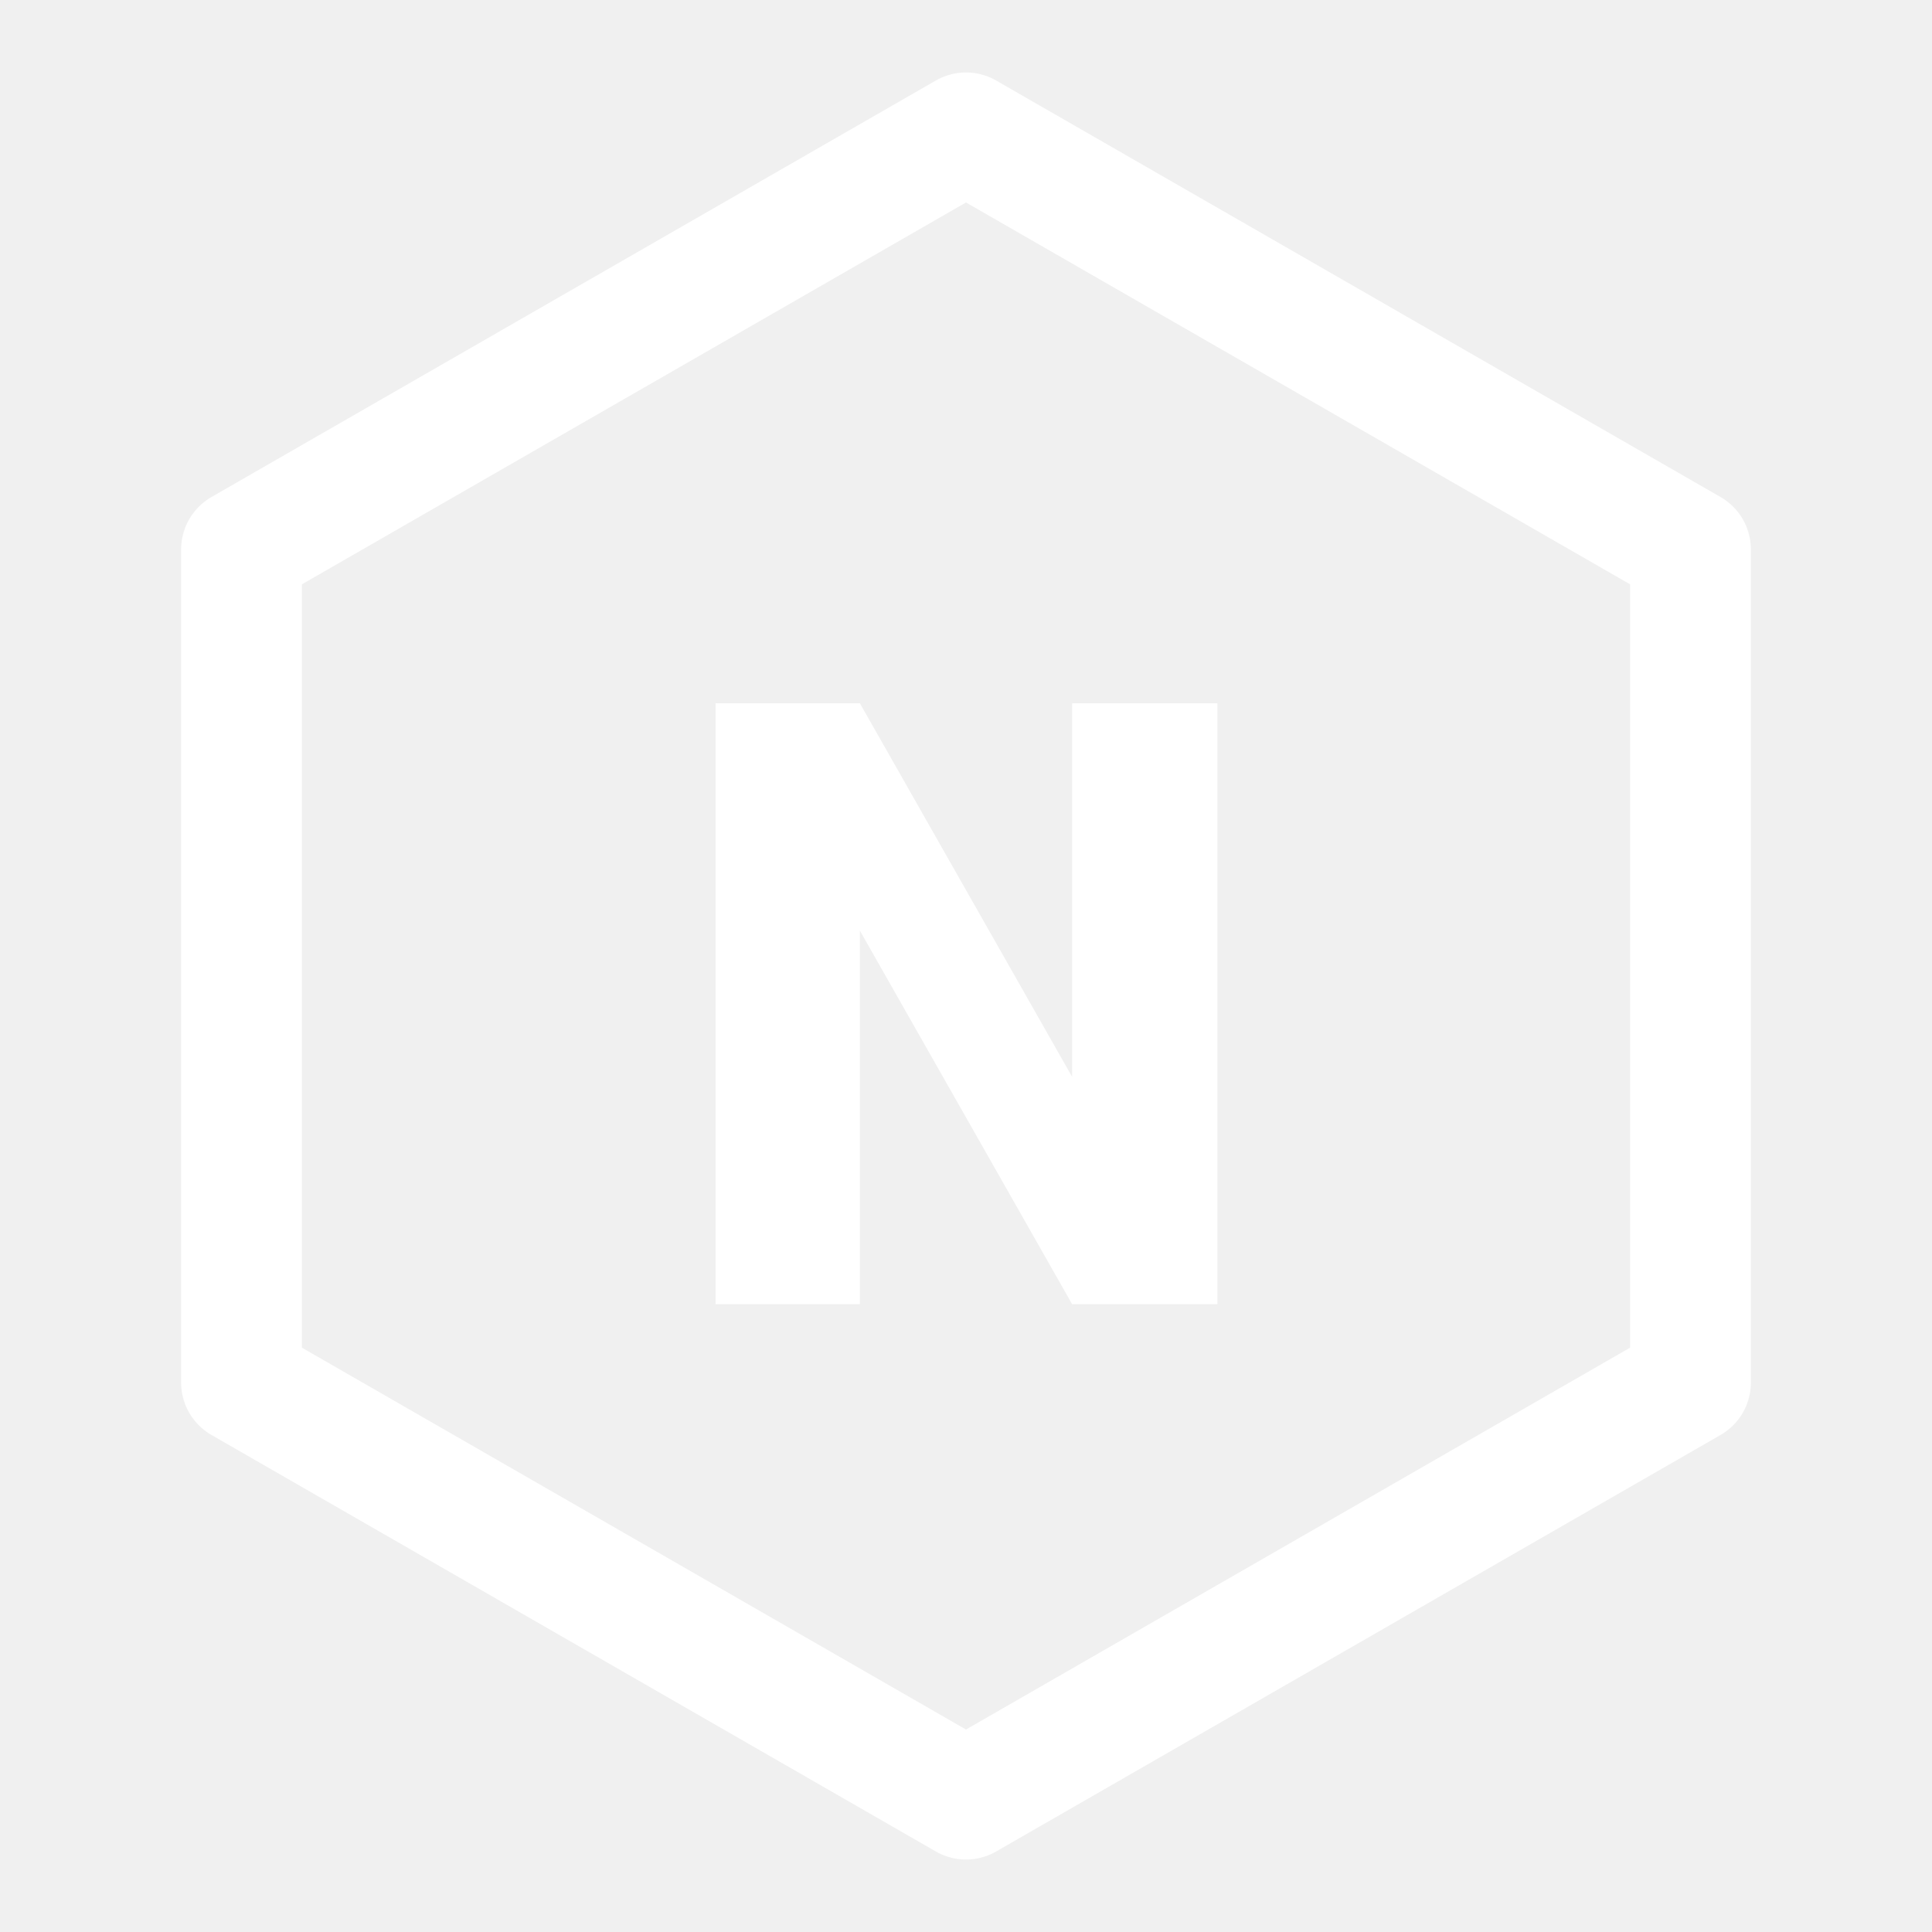
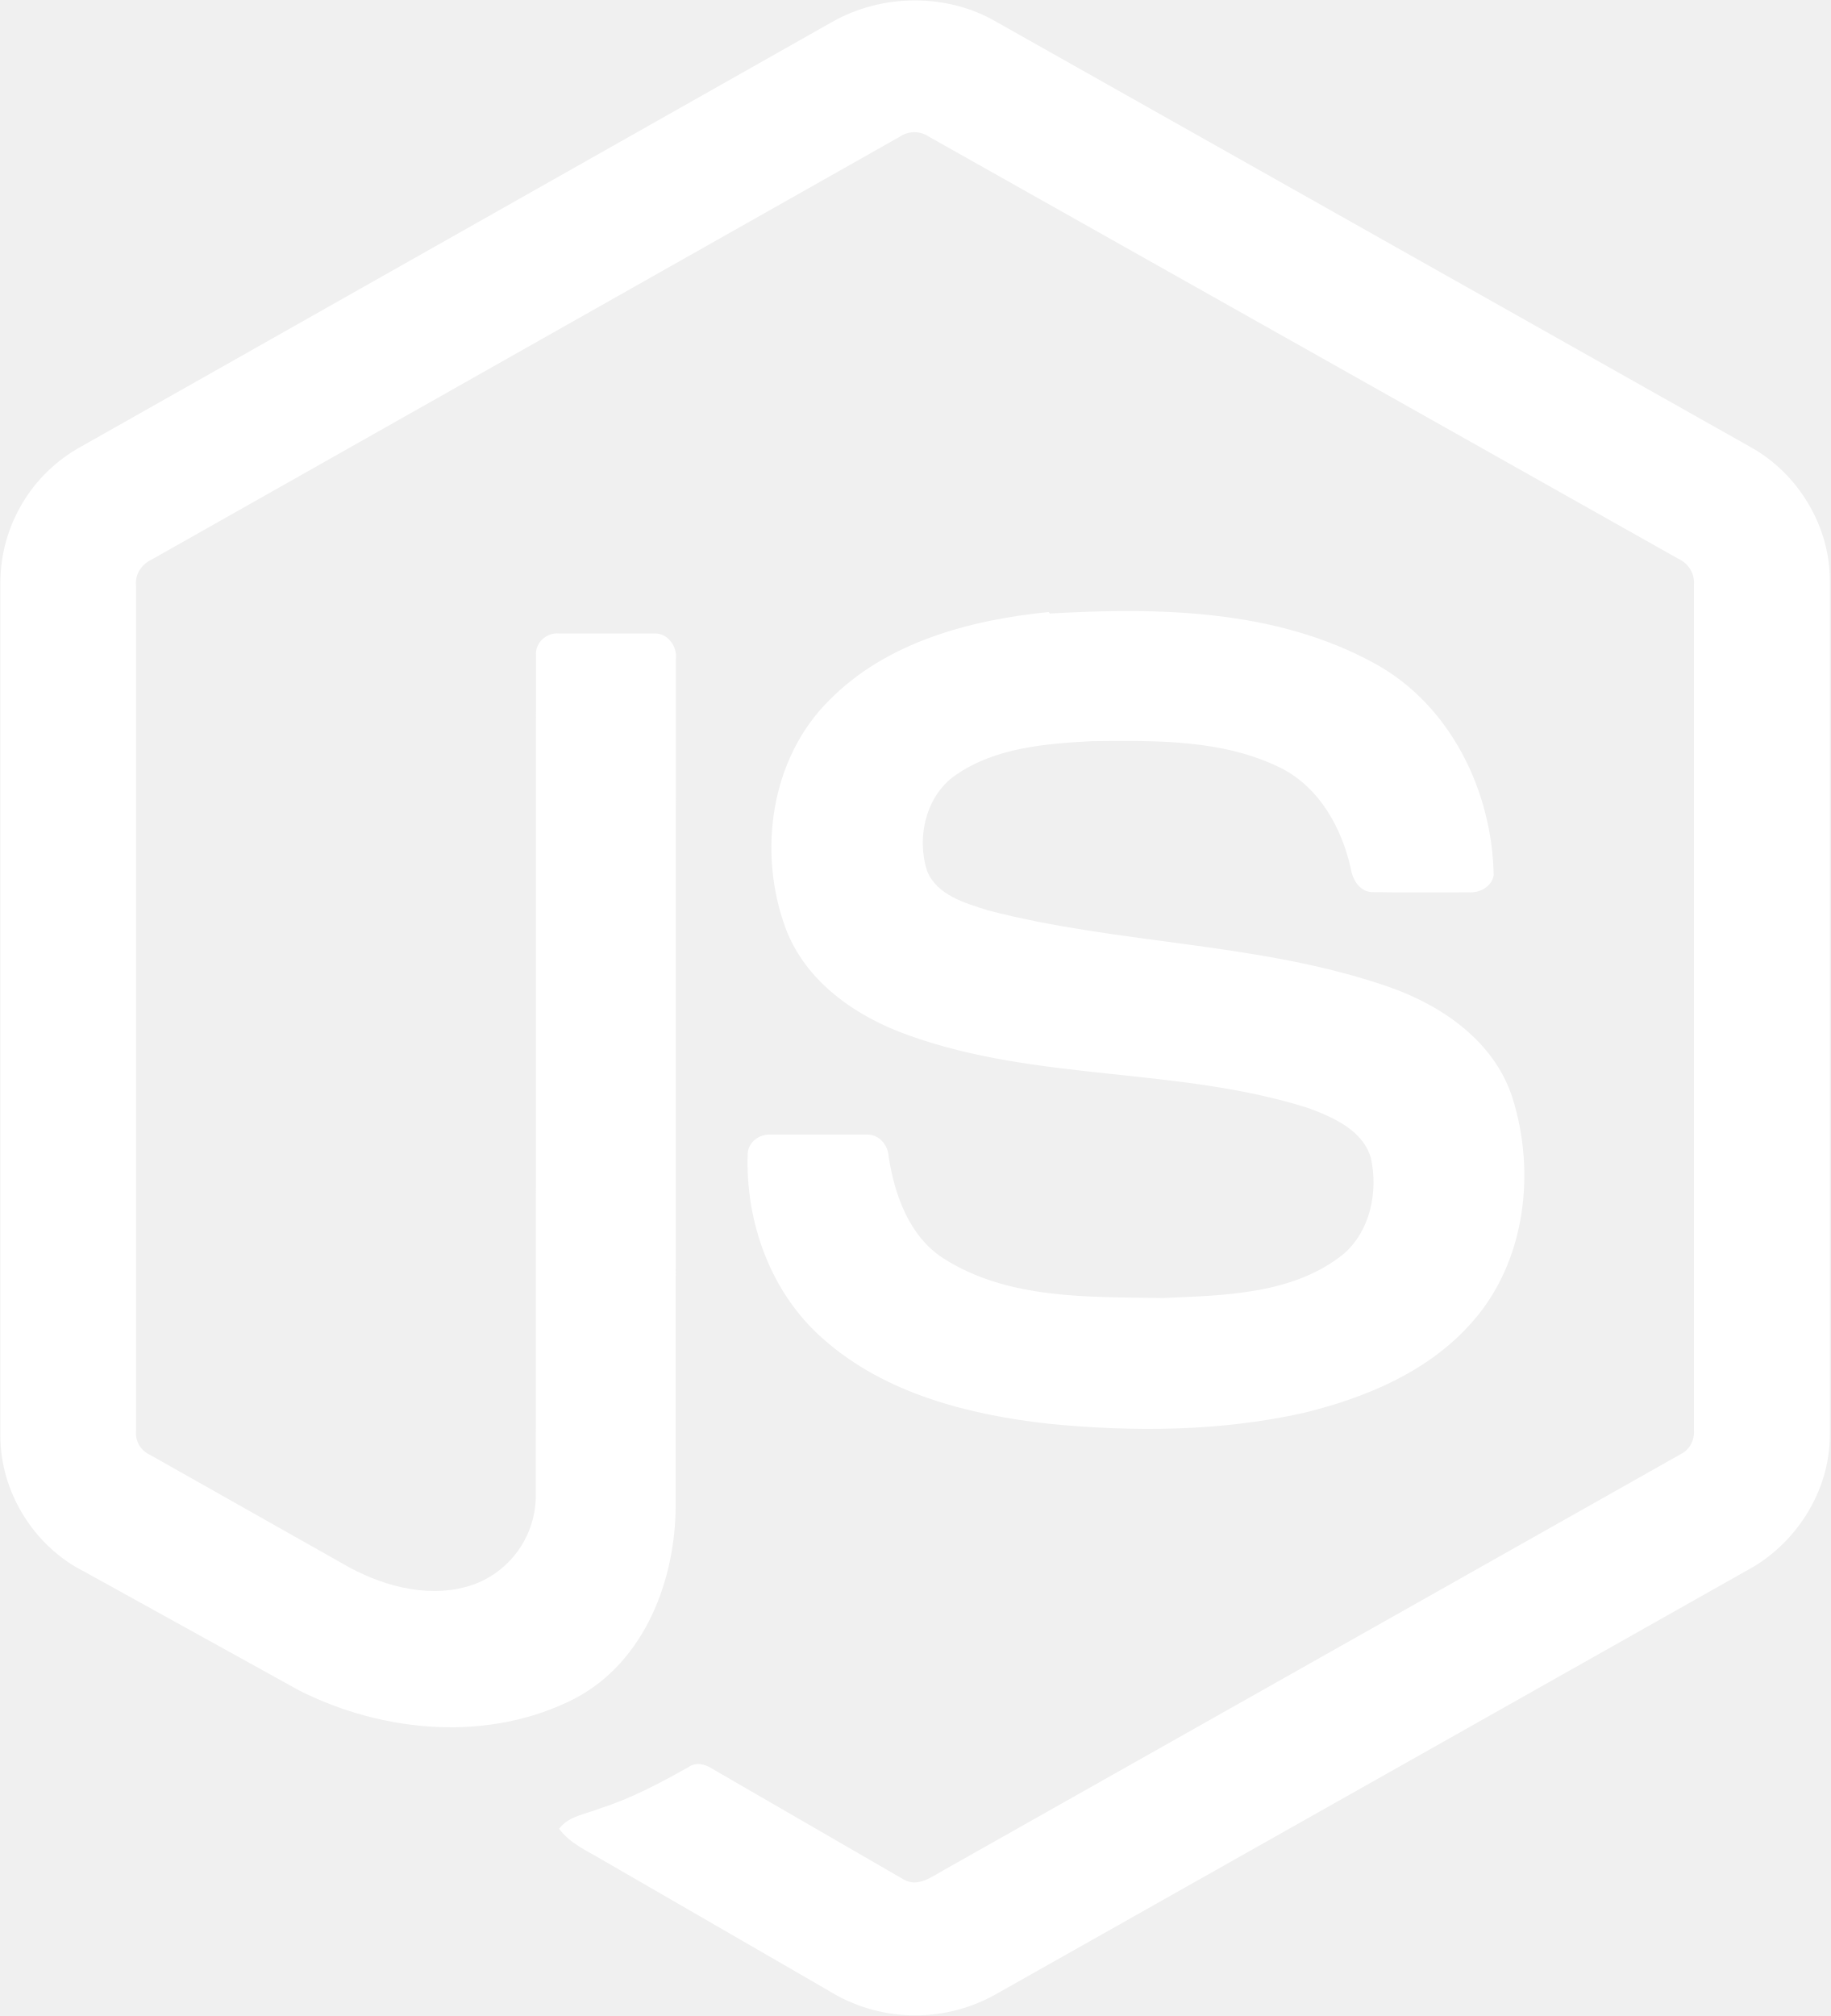
- <svg xmlns="http://www.w3.org/2000/svg" viewBox="0 0 32 32" role="img" aria-label="Node.js">
-   <path d="M16 2.2 28 9.1v13.8L16 29.8 4 22.9V9.1Z" fill="none" stroke="#fff" stroke-width="2" stroke-linejoin="round" />
-   <text x="16" y="21.6" text-anchor="middle" font-family="system-ui,-apple-system,Segoe UI,Roboto,Arial,sans-serif" font-size="14" font-weight="800" fill="#fff">N</text>
+ <svg xmlns="http://www.w3.org/2000/svg" viewBox="1.49 .08 28.96 31.89" role="img" aria-label="Node.js">
+   <path fill="#fff" d="M14.656.427c.8-.453 1.82-.455 2.6 0L29.2 7.16c.747.42 1.247 1.253 1.24 2.114v13.5c.005.897-.544 1.748-1.332 2.16l-11.88 6.702a2.6 2.6 0 0 1-2.639-.073l-3.565-2.06c-.243-.145-.516-.26-.688-.495.152-.204.422-.23.642-.32.496-.158.95-.4 1.406-.656.115-.08.256-.05.366.022l3.04 1.758c.217.125.437-.04.623-.145l11.665-6.583c.144-.07.224-.222.212-.38V9.334c.016-.18-.087-.344-.25-.417L16.19 2.244a.41.41 0 0 0-.465-.001L3.892 8.93c-.16.073-.27.235-.25.415v13.37c-.014.158.07.307.215.375l3.162 1.785c.594.32 1.323.5 1.977.265a1.5 1.5 0 0 0 .971-1.409l.003-13.29c-.014-.197.172-.36.363-.34h1.52c.2-.005.357.207.33.405L12.18 23.88c.001 1.188-.487 2.48-1.586 3.063-1.354.7-3.028.553-4.366-.12l-3.4-1.88c-.8-.4-1.337-1.264-1.332-2.16v-13.5a2.46 2.46 0 0 1 1.282-2.141L14.656.427zM18.1 9.785c1.727-.1 3.576-.066 5.13.785 1.203.652 1.87 2.02 1.892 3.358-.034.18-.222.28-.394.267-.5-.001-1.002.007-1.504-.003-.213.008-.336-.188-.363-.376-.144-.64-.493-1.273-1.095-1.582-.924-.463-1.996-.44-3.004-.43-.736.04-1.527.103-2.15.535-.48.328-.624 1-.453 1.522.16.383.603.506.964.62 2.082.544 4.287.5 6.33 1.207.845.292 1.672.86 1.962 1.745.378 1.186.213 2.604-.63 3.556-.684.784-1.68 1.2-2.675 1.442-1.323.295-2.695.302-4.038.17-1.263-.144-2.577-.476-3.552-1.336-.834-.724-1.24-1.852-1.2-2.94.01-.184.193-.312.37-.297h1.5c.202-.014.35.16.36.35.093.6.322 1.25.854 1.6 1.026.662 2.313.616 3.487.635.973-.043 2.065-.056 2.86-.7.42-.367.543-.98.43-1.508-.123-.446-.6-.653-1-.8-2.055-.65-4.285-.414-6.32-1.15-.826-.292-1.625-.844-1.942-1.693-.443-1.2-.24-2.687.693-3.607.9-.915 2.22-1.268 3.47-1.394z" />
</svg>
